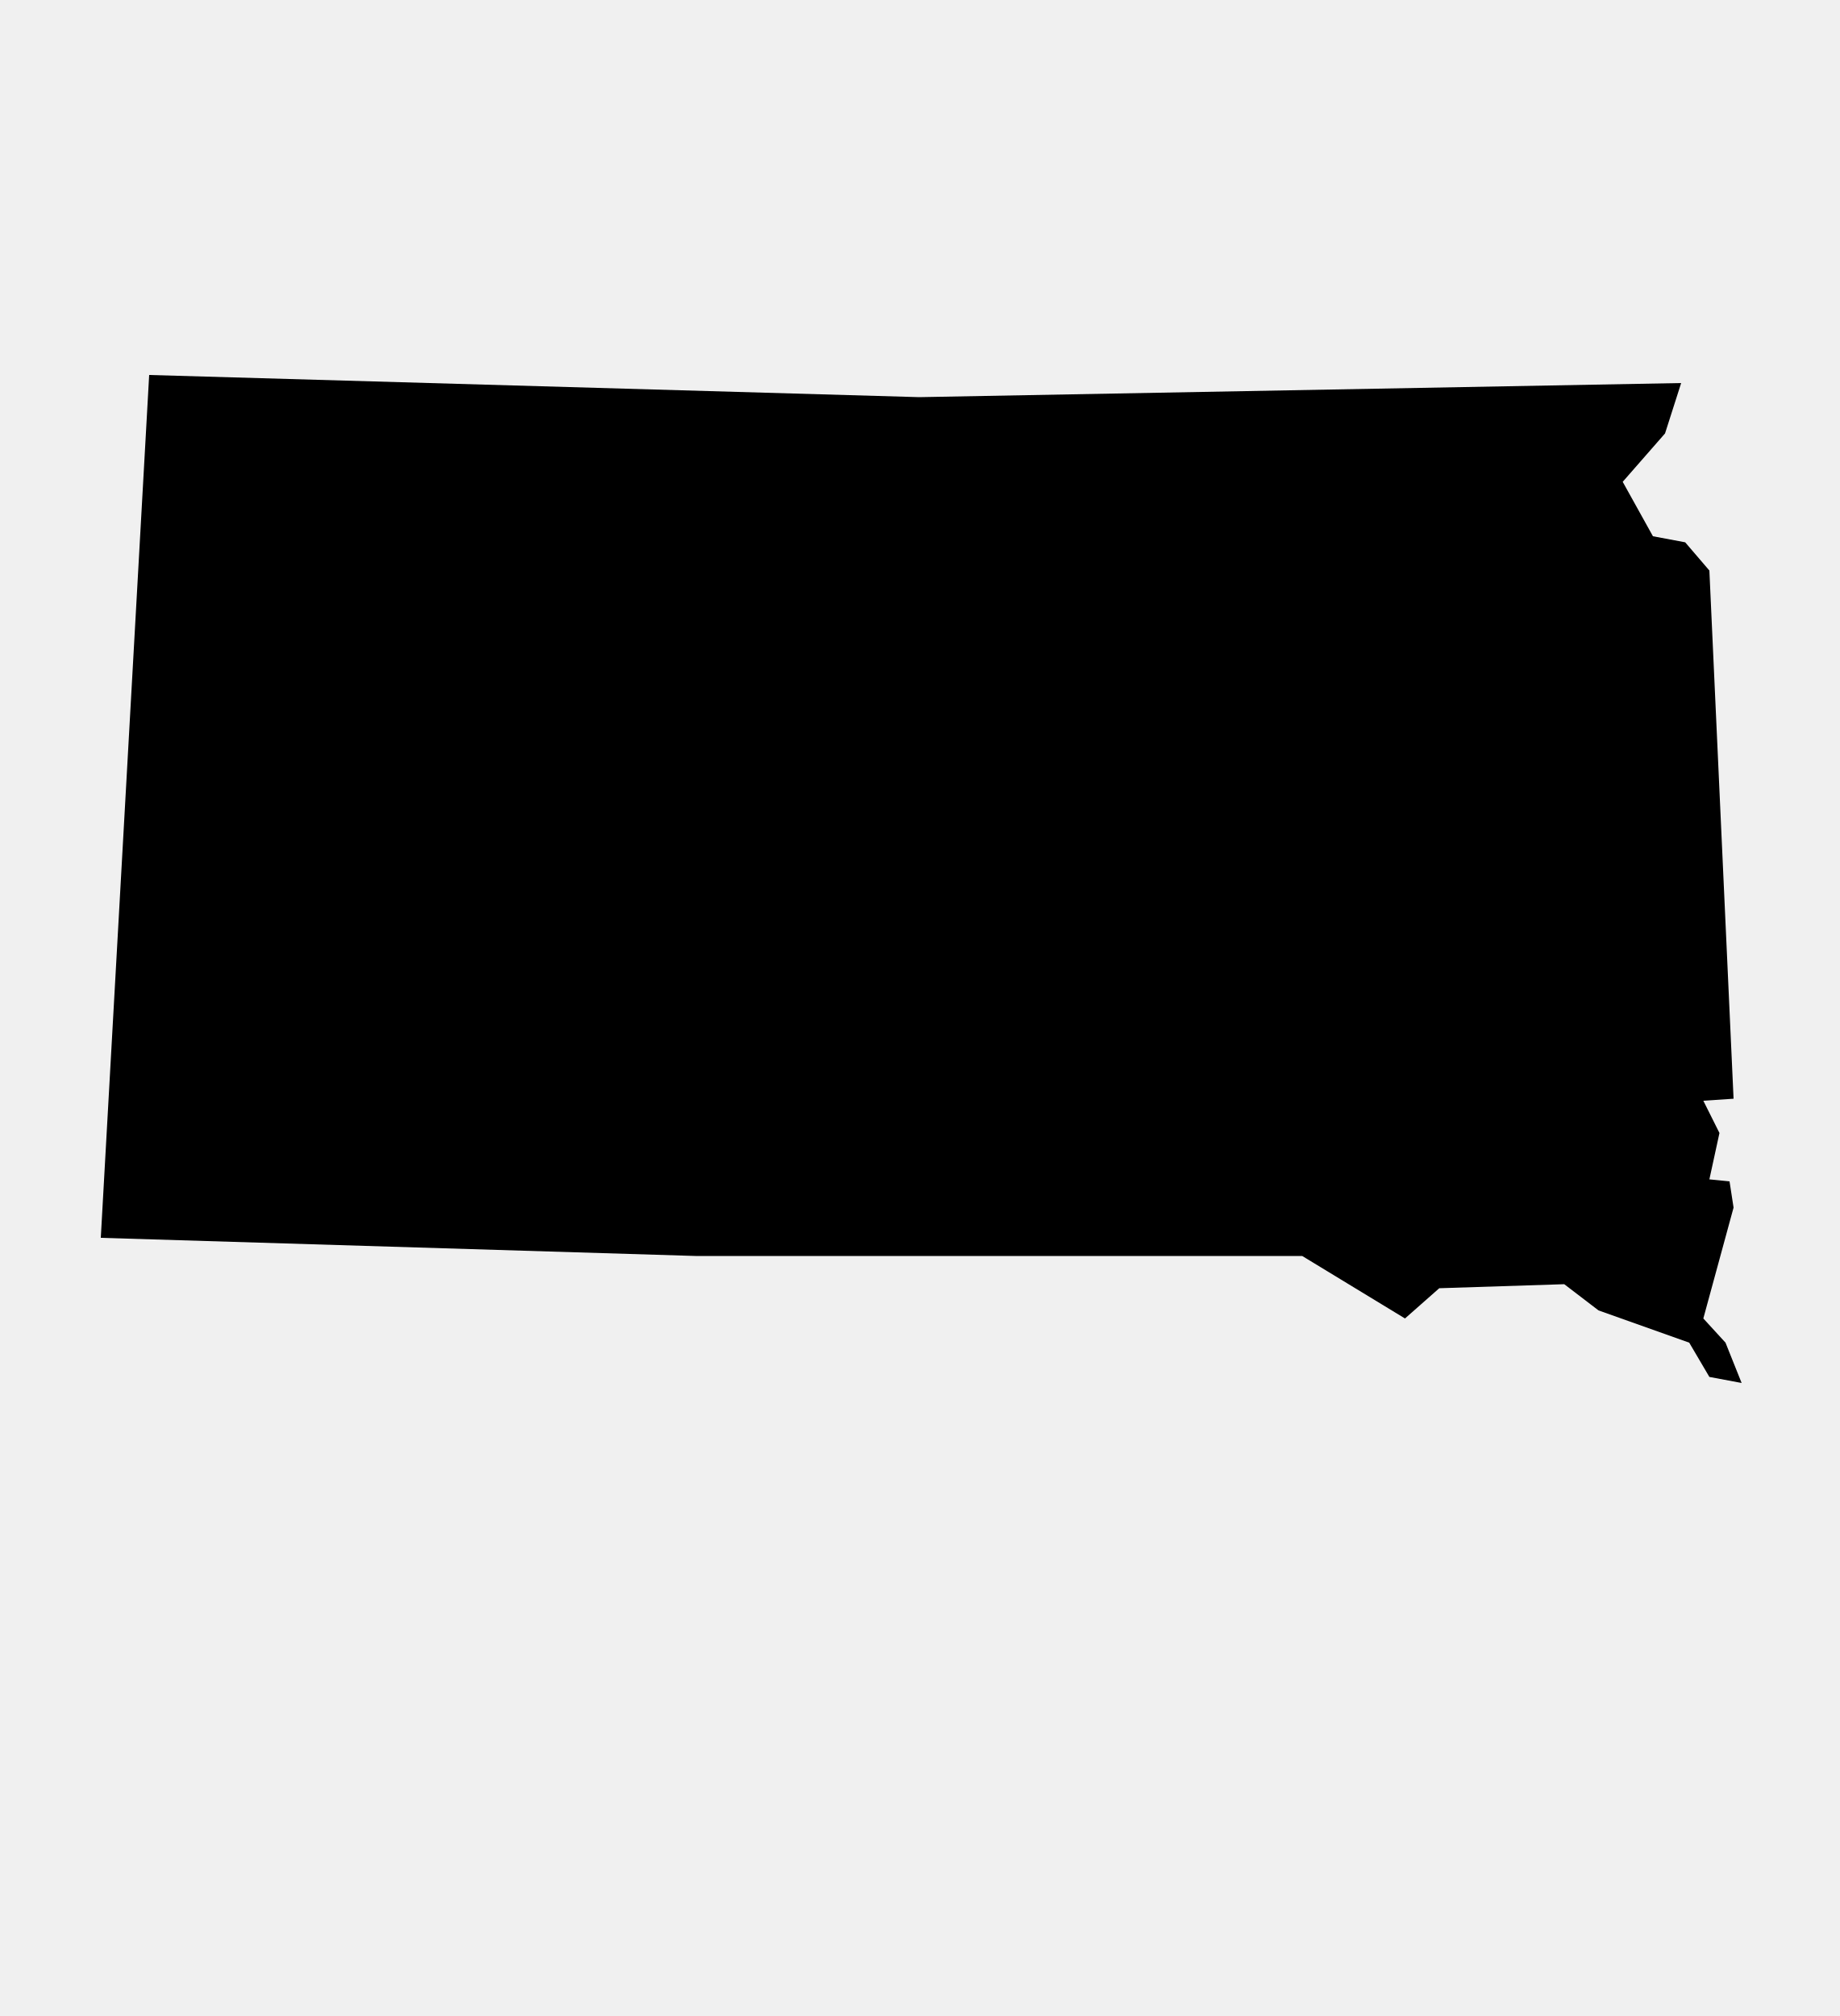
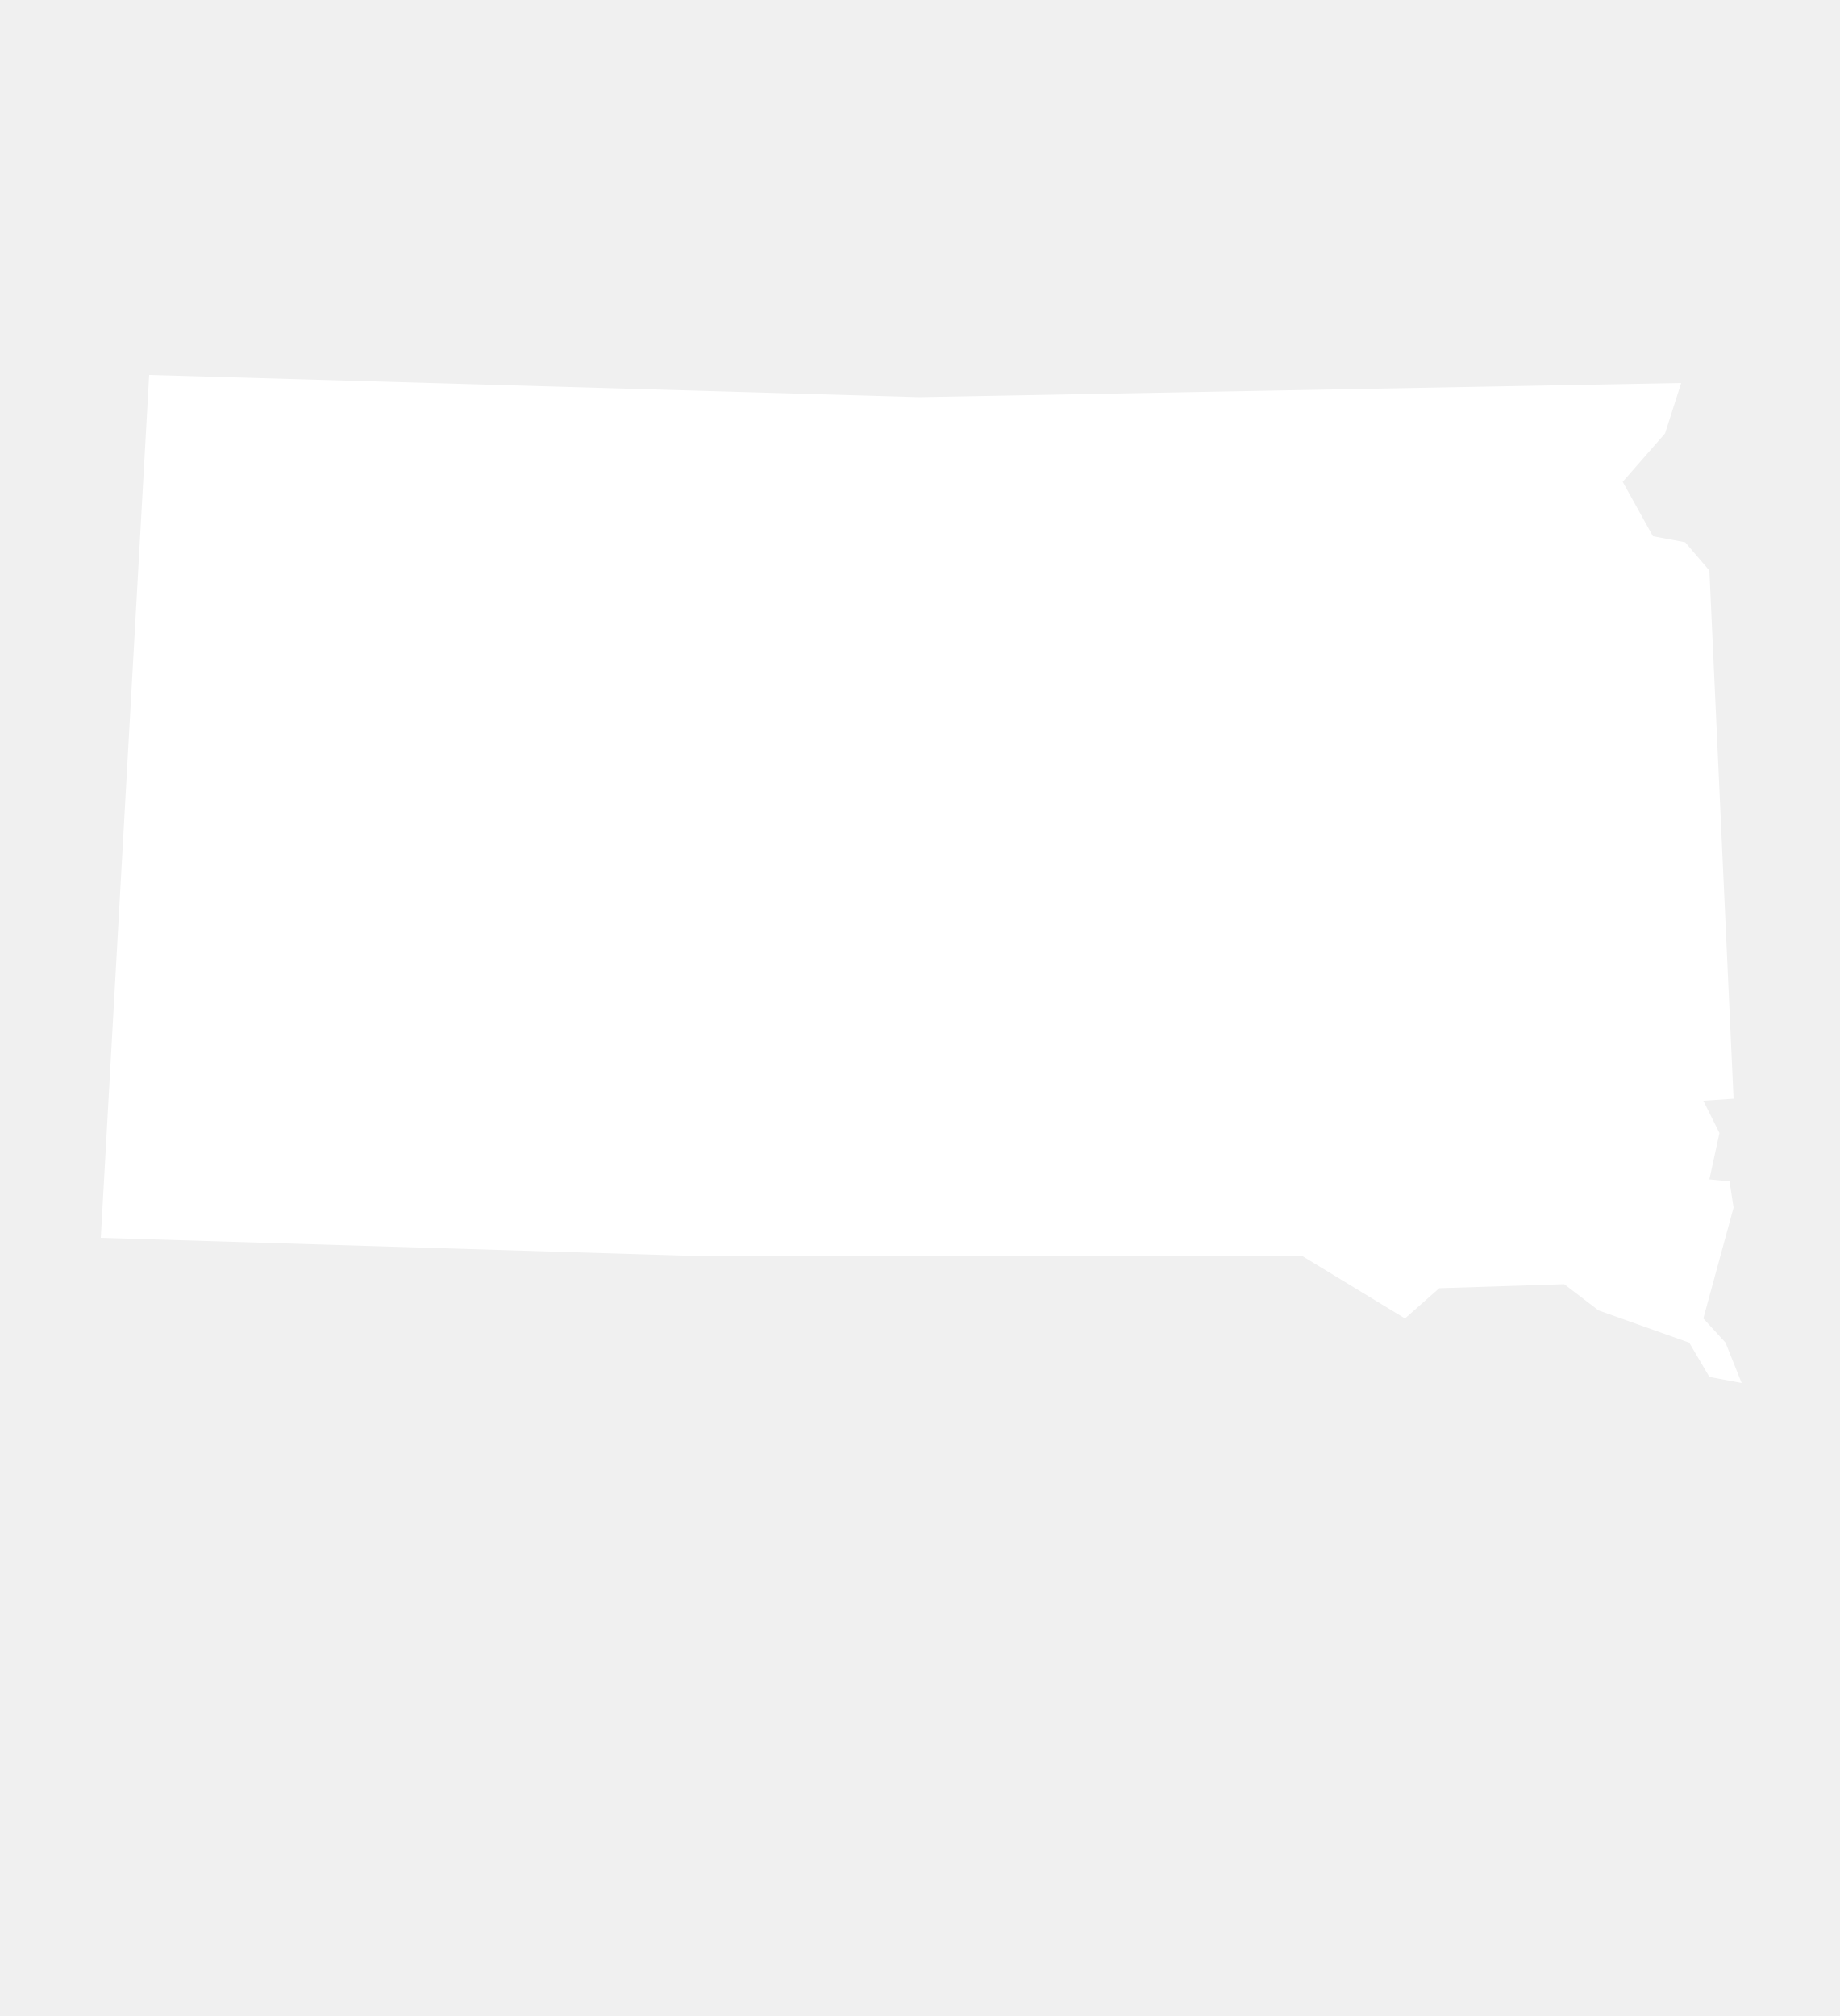
<svg xmlns="http://www.w3.org/2000/svg" version="1.1" width="73" height="80" viewBox="0 0 73 80">
-   <path d="M66.72 15.2l-30.24 0.56-30.56-0.88-1.92 34.24 23.6 0.72h24.080l4.080 2.48 1.36-1.2 4.96-0.16 1.36 1.040 3.6 1.28 0.8 1.36 1.28 0.24-0.64-1.6-0.88-0.96 1.2-4.4-0.16-1.040-0.8-0.080 0.4-1.84-0.64-1.28 1.2-0.080-0.96-20.96-0.96-1.12-1.28-0.24-1.2-2.16 1.68-1.92z" />
+   <path fill="#fff" d="M66.72 15.2l-30.24 0.56-30.56-0.88-1.92 34.24 23.6 0.72h24.080l4.080 2.48 1.36-1.2 4.96-0.16 1.36 1.040 3.6 1.28 0.8 1.36 1.28 0.24-0.64-1.6-0.88-0.96 1.2-4.4-0.16-1.040-0.8-0.080 0.4-1.84-0.64-1.28 1.2-0.080-0.96-20.96-0.96-1.12-1.28-0.24-1.2-2.16 1.68-1.92z" />
</svg>
